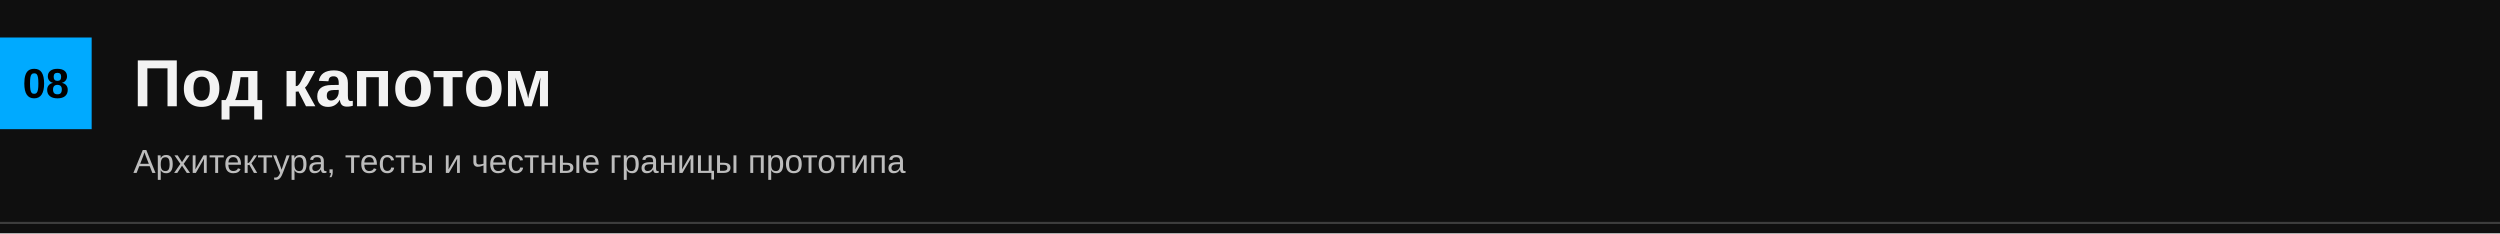
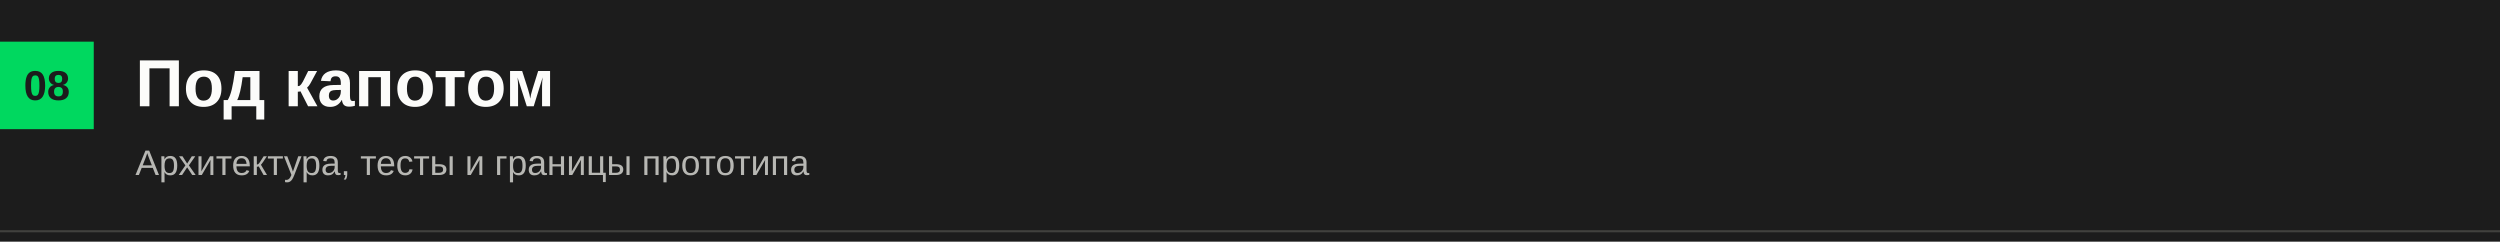
- <svg xmlns="http://www.w3.org/2000/svg" width="1200" height="112" viewBox="0 0 1200 112" role="img">
-   <rect width="1200" height="112" fill="#0F0F0F" />
-   <g font-family="Onest,Arial,sans-serif">
-     <rect y="18" width="44" height="44" fill="#00AAFF" />
-     <text x="22" y="47" text-anchor="middle" fill="#000" font-size="20" font-weight="700">08</text>
-     <text x="64" y="51" font-size="32" font-weight="700" fill="#F3F3F3">Под капотом</text>
-     <text x="64" y="83" font-size="16" fill="#BDBDBD">Архитектура, тесты и честные границы прототипа</text>
-     <path d="M0 107H1200" stroke="#3D3D3D" />
+ <svg xmlns="http://www.w3.org/2000/svg" width="1200" height="116" viewBox="0 0 1200 116" role="img">
+   <rect x="0" y="0" width="1200" height="116" fill="#1C1C1C" />
+   <g font-family="Arial,Helvetica,sans-serif">
+     <rect x="0" y="20" width="45" height="42" fill="#00D85F" />
+     <text x="22.5" y="48" fill="#1C1C1C" font-size="20" font-weight="700" text-anchor="middle">08</text>
+     <text x="65" y="51" fill="#FCFCFA" font-size="32" font-weight="700">Под капотом</text>
+     <text x="65" y="84" fill="#B7B7B3" font-size="17" font-weight="400">Архитектура, тесты и границы прототипа</text>
+     <path d="M0 111H1200" stroke="#41413E" />
  </g>
</svg>
